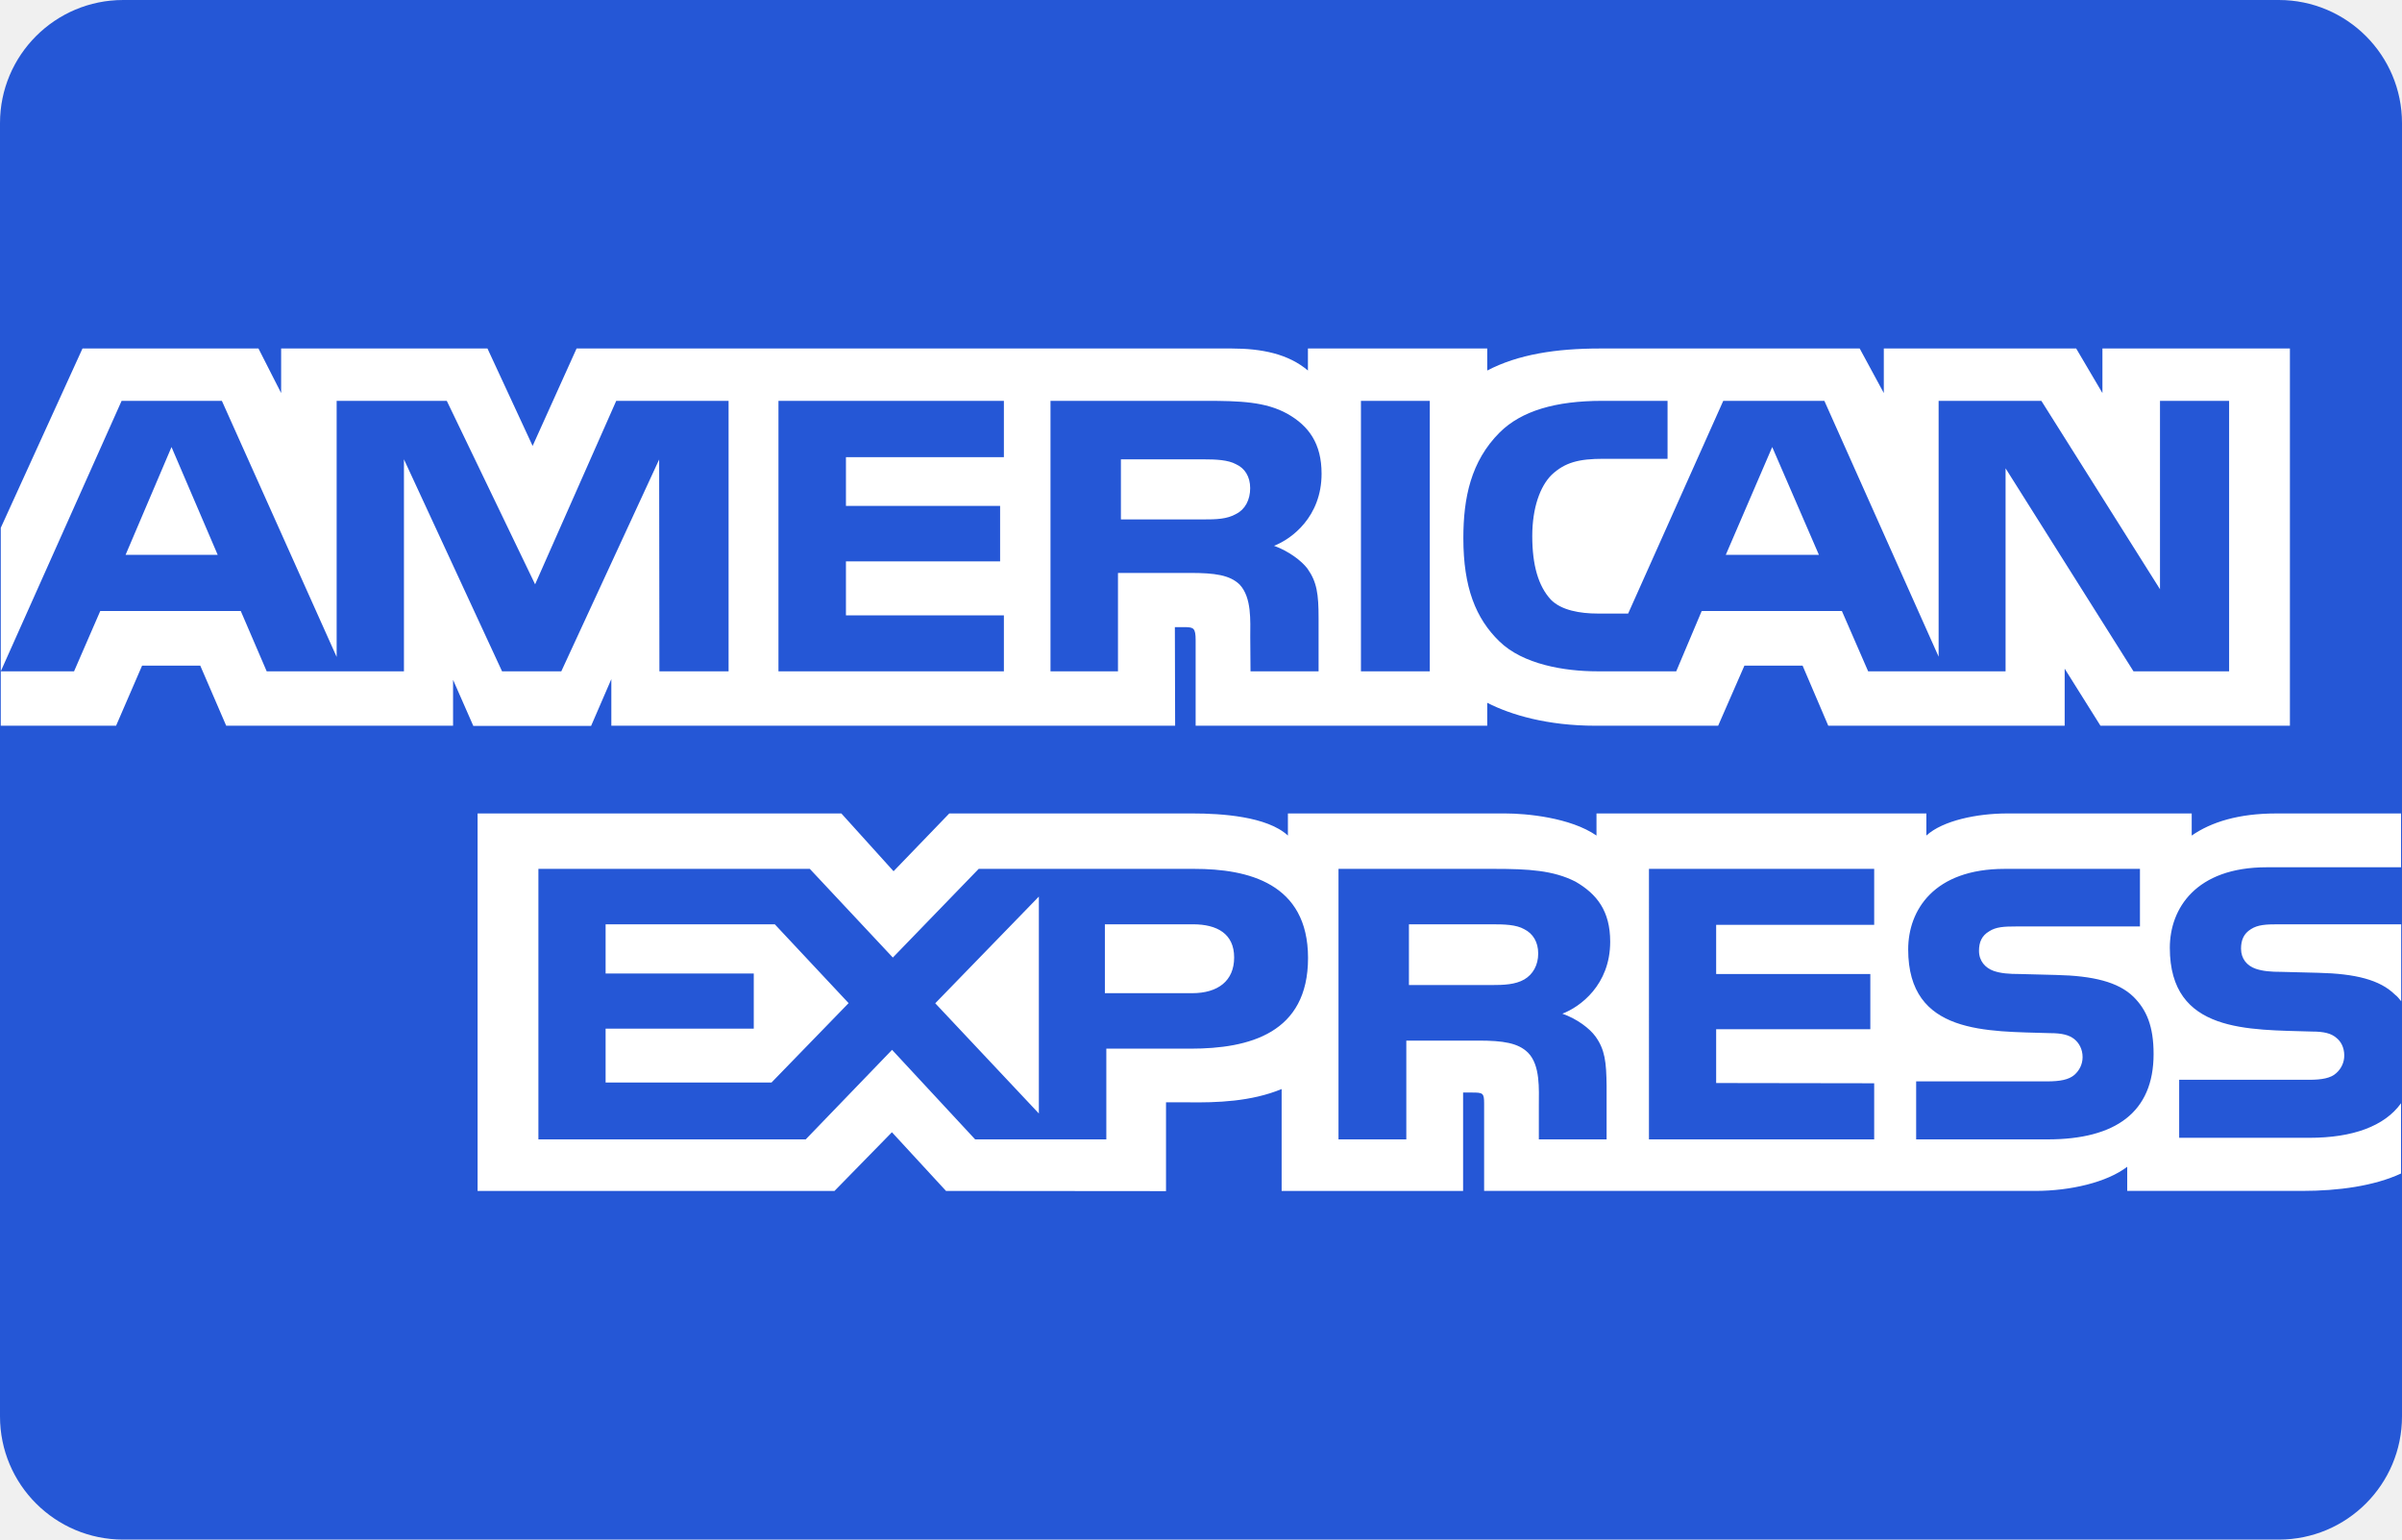
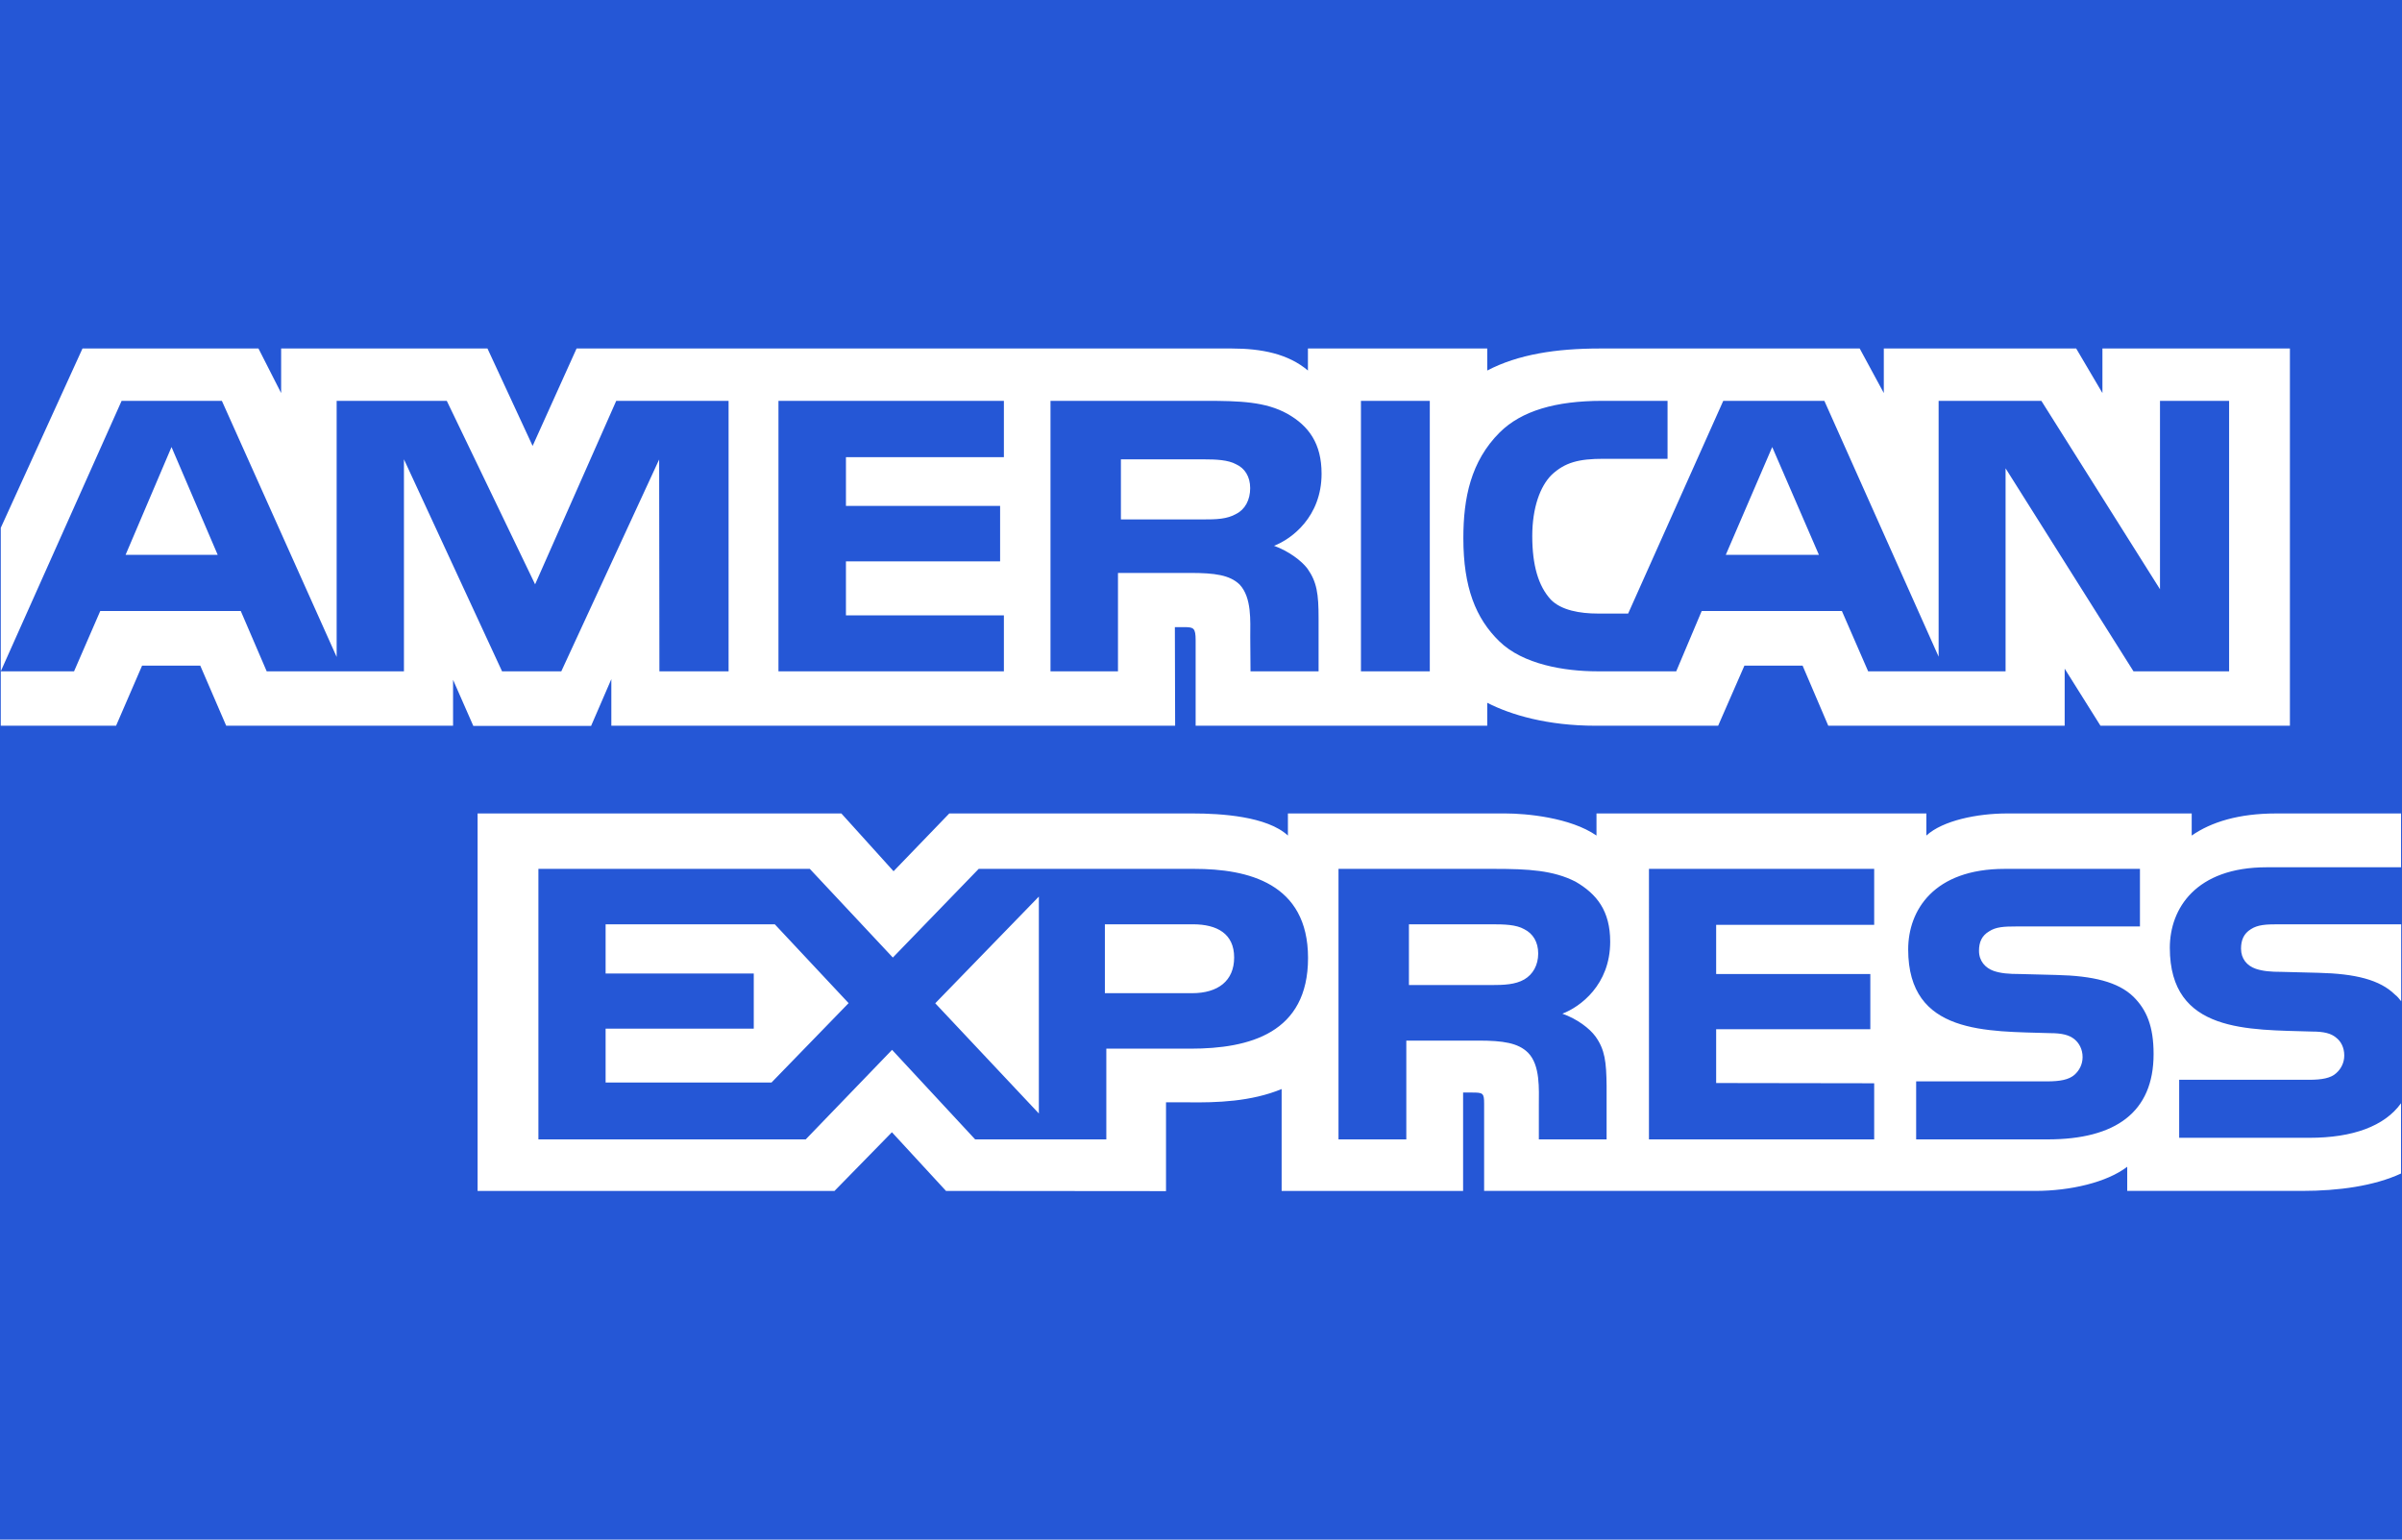
<svg xmlns="http://www.w3.org/2000/svg" width="780" height="500" enable-background="new 0 0 780 500" version="1.1" viewBox="0 0 780 500" xml:space="preserve">
-   <path d="m40 1e-3h700c22.092 0 40 17.909 40 40v420c0 22.092-17.908 40-40 40h-700c-22.091 0-40-17.908-40-40v-420c0-22.091 17.909-40 40-40z" fill="#2557D6" />
+   <rect width="780" height="500" fill="#2557D6" />
  <path d="m0.253 235.69h37.441l8.442-19.51h18.9l8.42 19.51h73.668v-14.915l6.576 14.98h38.243l6.576-15.202v15.138h183.08l-0.085-32.026h3.542c2.479 0.083 3.204 0.302 3.204 4.226v27.8h94.689v-7.455c7.639 3.92 19.518 7.455 35.148 7.455h39.836l8.525-19.51h18.9l8.337 19.51h76.765v-18.532l11.626 18.532h61.515v-122.51h-60.88v14.468l-8.522-14.468h-62.471v14.468l-7.828-14.468h-84.38c-14.123 0-26.539 1.889-36.569 7.153v-7.153h-58.229v7.153c-6.383-5.426-15.079-7.153-24.75-7.153h-212.74l-14.274 31.641-14.659-31.641h-67.005v14.468l-7.362-14.468h-57.145l-26.539 58.246v64.261h3e-3zm236.34-17.67h-22.464l-0.083-68.794-31.775 68.793h-19.24l-31.858-68.854v68.854h-44.57l-8.42-19.592h-45.627l-8.505 19.592h-23.801l39.241-87.837h32.559l37.269 83.164v-83.164h35.766l28.678 59.587 26.344-59.587h36.485l1e-3 87.838zm-165.9-37.823l-14.998-35.017-14.915 35.017h29.913zm255.3 37.821h-73.203v-87.837h73.203v18.291h-51.289v15.833h50.06v18.005h-50.061v17.542h51.289l1e-3 18.166zm103.16-64.18c0 14.004-9.755 21.24-15.439 23.412 4.794 1.748 8.891 4.838 10.84 7.397 3.094 4.369 3.628 8.271 3.628 16.116v17.255h-22.104l-0.083-11.077c0-5.285 0.528-12.886-3.458-17.112-3.202-3.09-8.083-3.76-15.973-3.76h-23.523v31.95h-21.914v-87.838h50.401c11.199 0 19.451 0.283 26.535 4.207 6.933 3.924 11.09 9.652 11.09 19.45zm-27.699 13.042c-3.013 1.752-6.573 1.81-10.841 1.81h-26.62v-19.51h26.982c3.818 0 7.804 0.164 10.393 1.584 2.842 1.28 4.601 4.003 4.601 7.765 0 3.84-1.674 6.929-4.515 8.351zm62.844 51.138h-22.358v-87.837h22.358v87.837zm259.56 0h-31.053l-41.535-65.927v65.927h-44.628l-8.527-19.592h-45.521l-8.271 19.592h-25.648c-10.649 0-24.138-2.257-31.773-9.715-7.701-7.458-11.708-17.56-11.708-33.533 0-13.027 2.395-24.936 11.812-34.347 7.085-7.01 18.18-10.242 33.28-10.242h21.215v18.821h-20.771c-7.997 0-12.514 1.14-16.862 5.203-3.735 3.699-6.298 10.69-6.298 19.897 0 9.41 1.951 16.196 6.023 20.628 3.373 3.476 9.506 4.53 15.272 4.53h9.842l30.884-69.076h32.835l37.102 83.081v-83.08h33.366l38.519 61.174v-61.174h22.445v87.833zm-133.2-37.82l-15.165-35.017-15.081 35.017h30.246zm189.04 178.08c-5.322 7.457-15.694 11.238-29.736 11.238h-42.319v-18.84h42.147c4.181 0 7.106-0.527 8.868-2.175 1.665-1.474 2.605-3.554 2.591-5.729 0-2.561-1.064-4.593-2.677-5.811-1.59-1.342-3.904-1.95-7.722-1.95-20.574-0.67-46.244 0.608-46.244-27.194 0-12.742 8.443-26.156 31.439-26.156h43.649v-17.479h-40.557c-12.237 0-21.129 2.81-27.425 7.174v-7.175h-59.985c-9.595 0-20.854 2.279-26.179 7.175v-7.175h-107.12v7.175c-8.524-5.892-22.908-7.175-29.549-7.175h-70.656v7.175c-6.745-6.258-21.742-7.175-30.886-7.175h-79.077l-18.094 18.764-16.949-18.764h-118.13v122.59h115.9l18.646-19.062 17.565 19.062 71.442 0.061v-28.838h7.021c9.479 0.14 20.66-0.228 30.523-4.312v33.085h58.928v-31.952h2.842c3.628 0 3.985 0.144 3.985 3.615v28.333h179.01c11.364 0 23.244-2.786 29.824-7.845v7.845h56.78c11.815 0 23.354-1.587 32.134-5.649l2e-3 -22.84zm-354.94-47.155c0 24.406-19.005 29.445-38.159 29.445h-27.343v29.469h-42.591l-26.984-29.086-28.042 29.086h-86.802v-87.859h88.135l26.961 28.799 27.875-28.799h70.021c17.389 0 36.929 4.613 36.929 28.945zm-174.22 40.434h-53.878v-17.48h48.11v-17.926h-48.11v-15.974h54.939l23.969 25.604-25.03 25.776zm86.81 10.06l-33.644-35.789 33.644-34.65v70.439zm49.757-39.066h-28.318v-22.374h28.572c7.912 0 13.404 3.09 13.404 10.772 0 7.599-5.238 11.602-13.658 11.602zm148.36-40.373h73.138v18.17h-51.315v15.973h50.062v17.926h-50.062v17.48l51.314 0.08v18.23h-73.139l2e-3 -87.859zm-28.119 47.029c4.878 1.725 8.865 4.816 10.734 7.375 3.095 4.291 3.542 8.294 3.631 16.037v17.418h-22.002v-10.992c0-5.286 0.531-13.112-3.542-17.198-3.201-3.147-8.083-3.899-16.076-3.899h-23.42v32.09h-22.02v-87.859h50.594c11.093 0 19.173 0.47 26.366 4.146 6.915 4.004 11.266 9.487 11.266 19.511-1e-3 14.022-9.764 21.178-15.531 23.371zm-12.385-11.107c-2.932 1.667-6.556 1.811-10.818 1.811h-26.622v-19.732h26.982c3.902 0 7.807 0.08 10.458 1.587 2.84 1.423 4.538 4.146 4.538 7.903 0 3.758-1.699 6.786-4.538 8.431zm197.82 5.597c4.27 4.229 6.554 9.571 6.554 18.613 0 18.9-12.322 27.723-34.425 27.723h-42.68v-18.84h42.51c4.157 0 7.104-0.525 8.95-2.175 1.508-1.358 2.589-3.333 2.589-5.729 0-2.561-1.17-4.592-2.675-5.811-1.675-1.34-3.986-1.949-7.803-1.949-20.493-0.67-46.157 0.609-46.157-27.192 0-12.744 8.355-26.158 31.33-26.158h43.932v18.7h-40.198c-3.984 0-6.575 0.145-8.779 1.587-2.4 1.422-3.29 3.534-3.29 6.319 0 3.314 2.037 5.57 4.795 6.546 2.311 0.77 4.795 0.995 8.526 0.995l11.797 0.306c11.895 0.276 20.061 2.248 25.024 7.065zm86.955-23.52h-39.938c-3.986 0-6.638 0.144-8.867 1.587-2.312 1.423-3.202 3.534-3.202 6.322 0 3.314 1.951 5.568 4.791 6.544 2.312 0.771 4.795 0.996 8.444 0.996l11.878 0.304c11.983 0.284 19.982 2.258 24.86 7.072 0.891 0.67 1.422 1.422 2.033 2.175v-25h1e-3z" fill="#fff" />
</svg>
